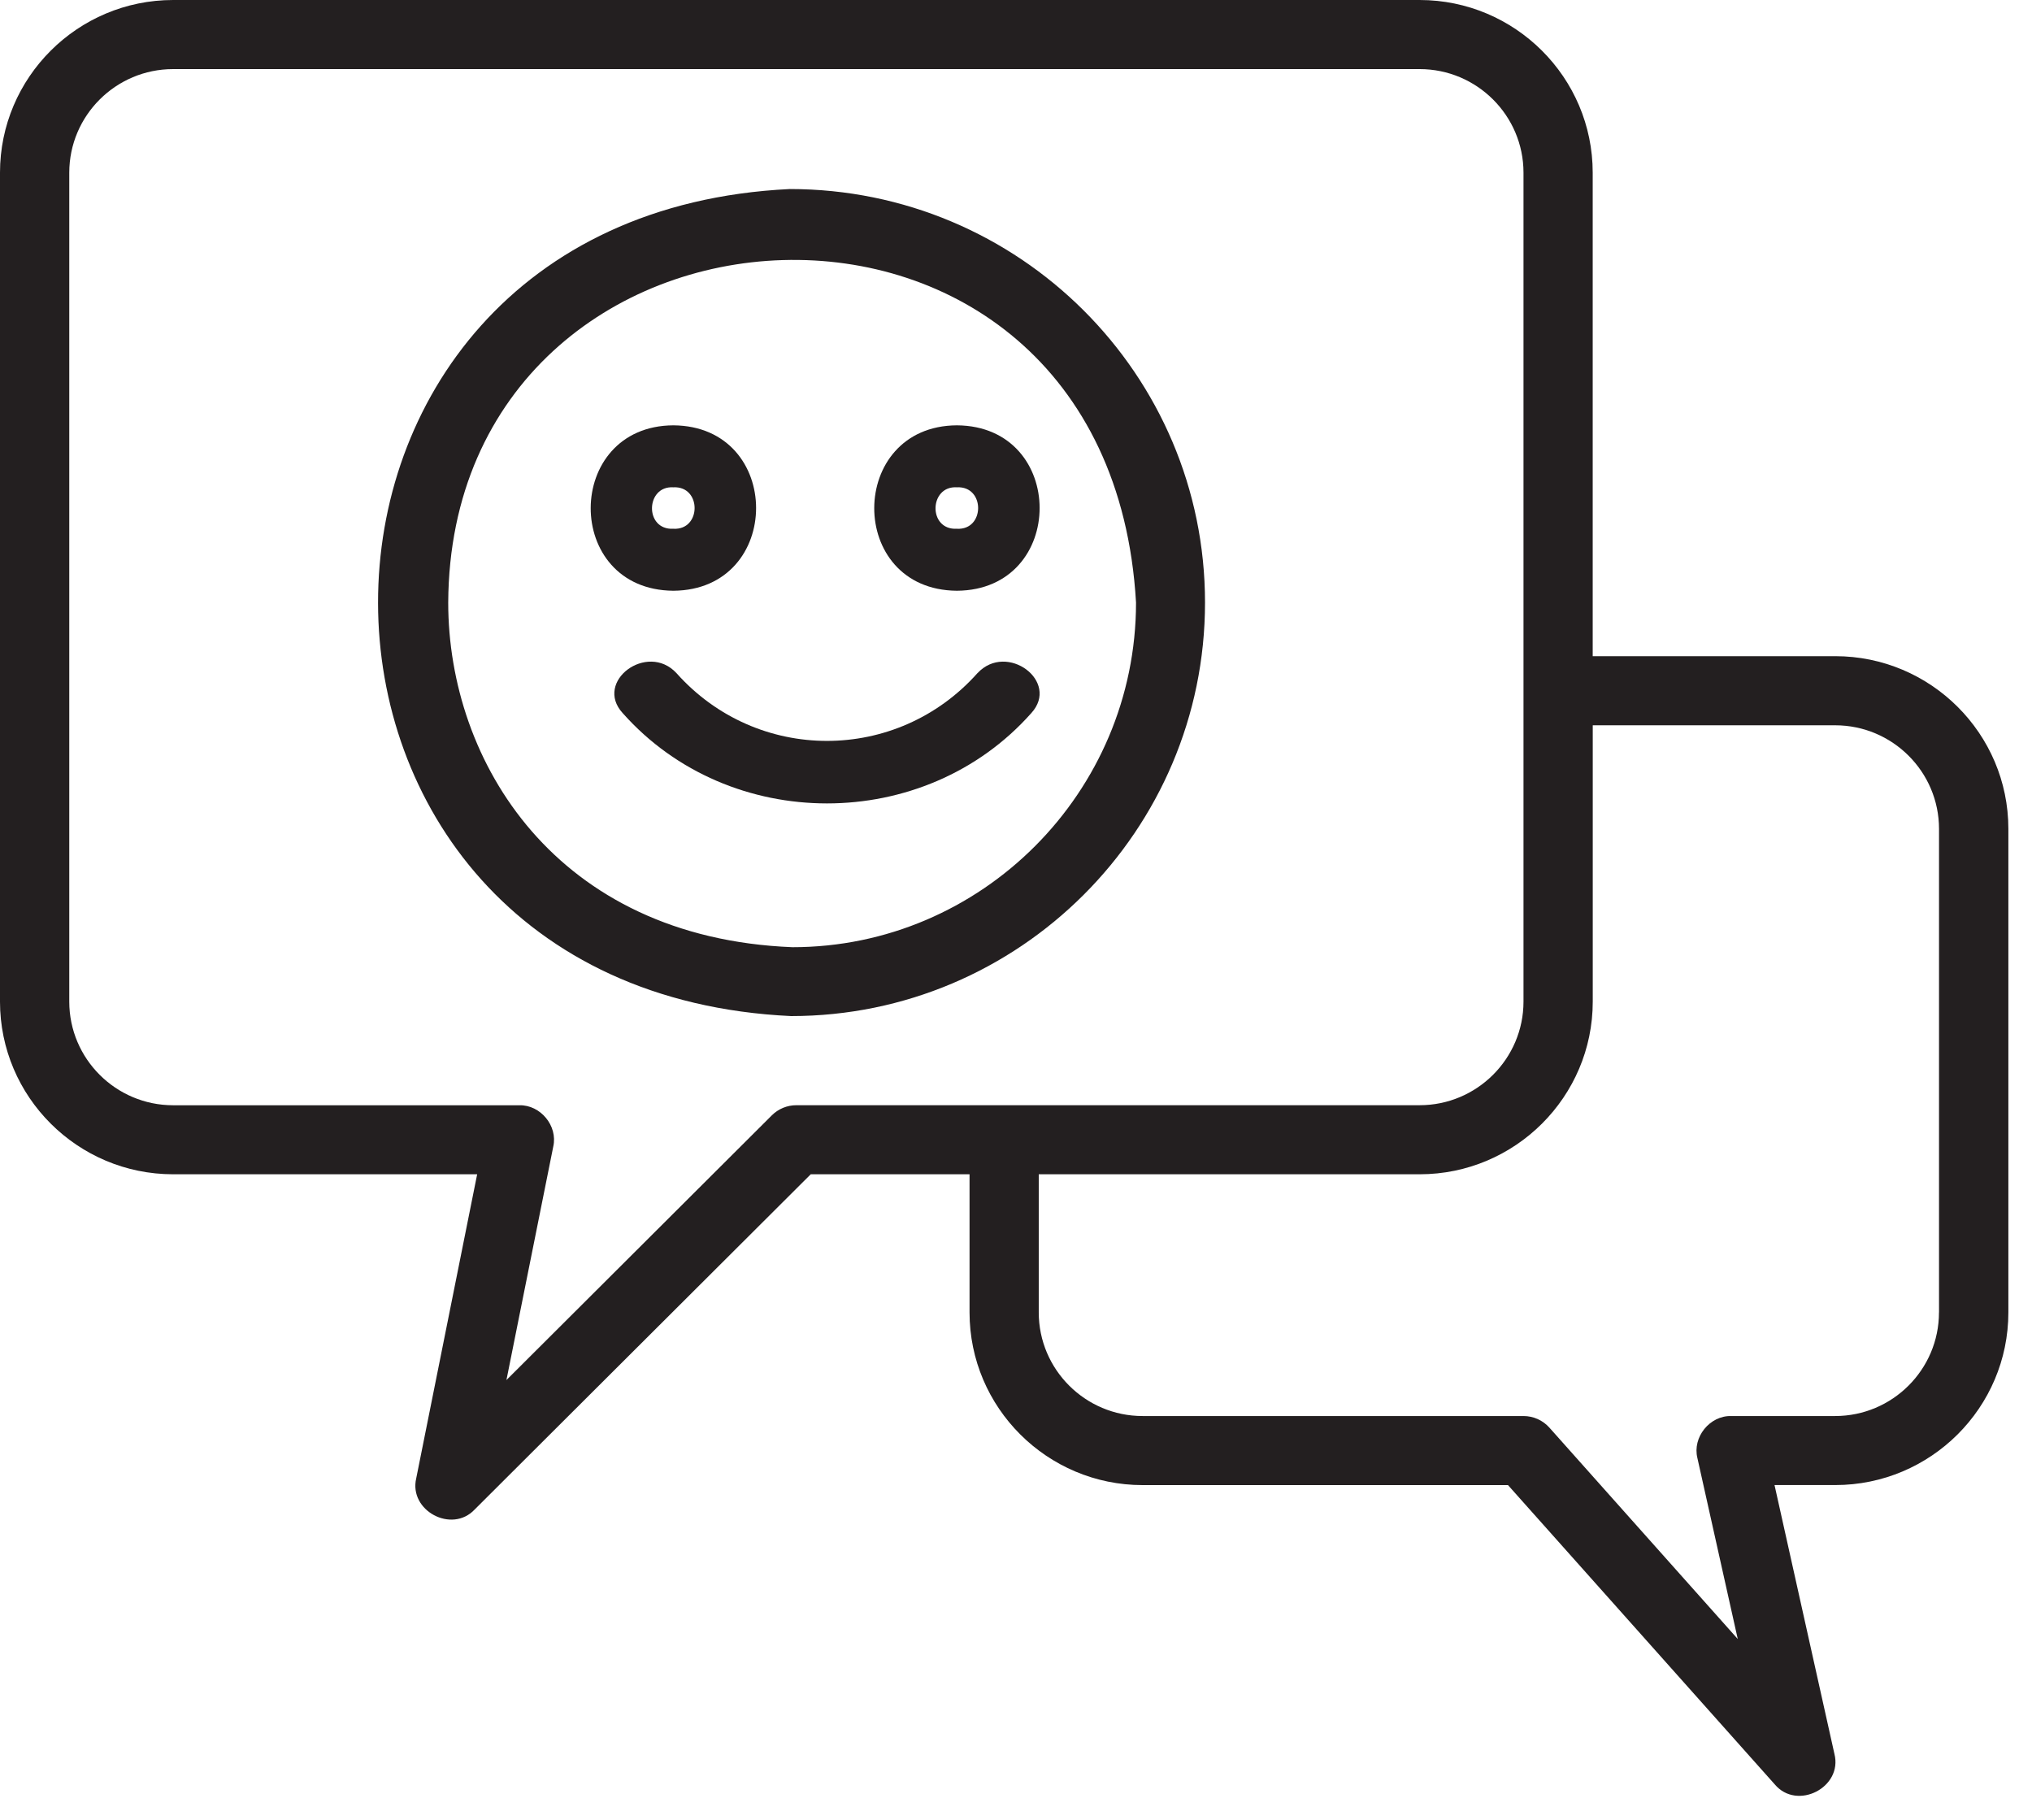
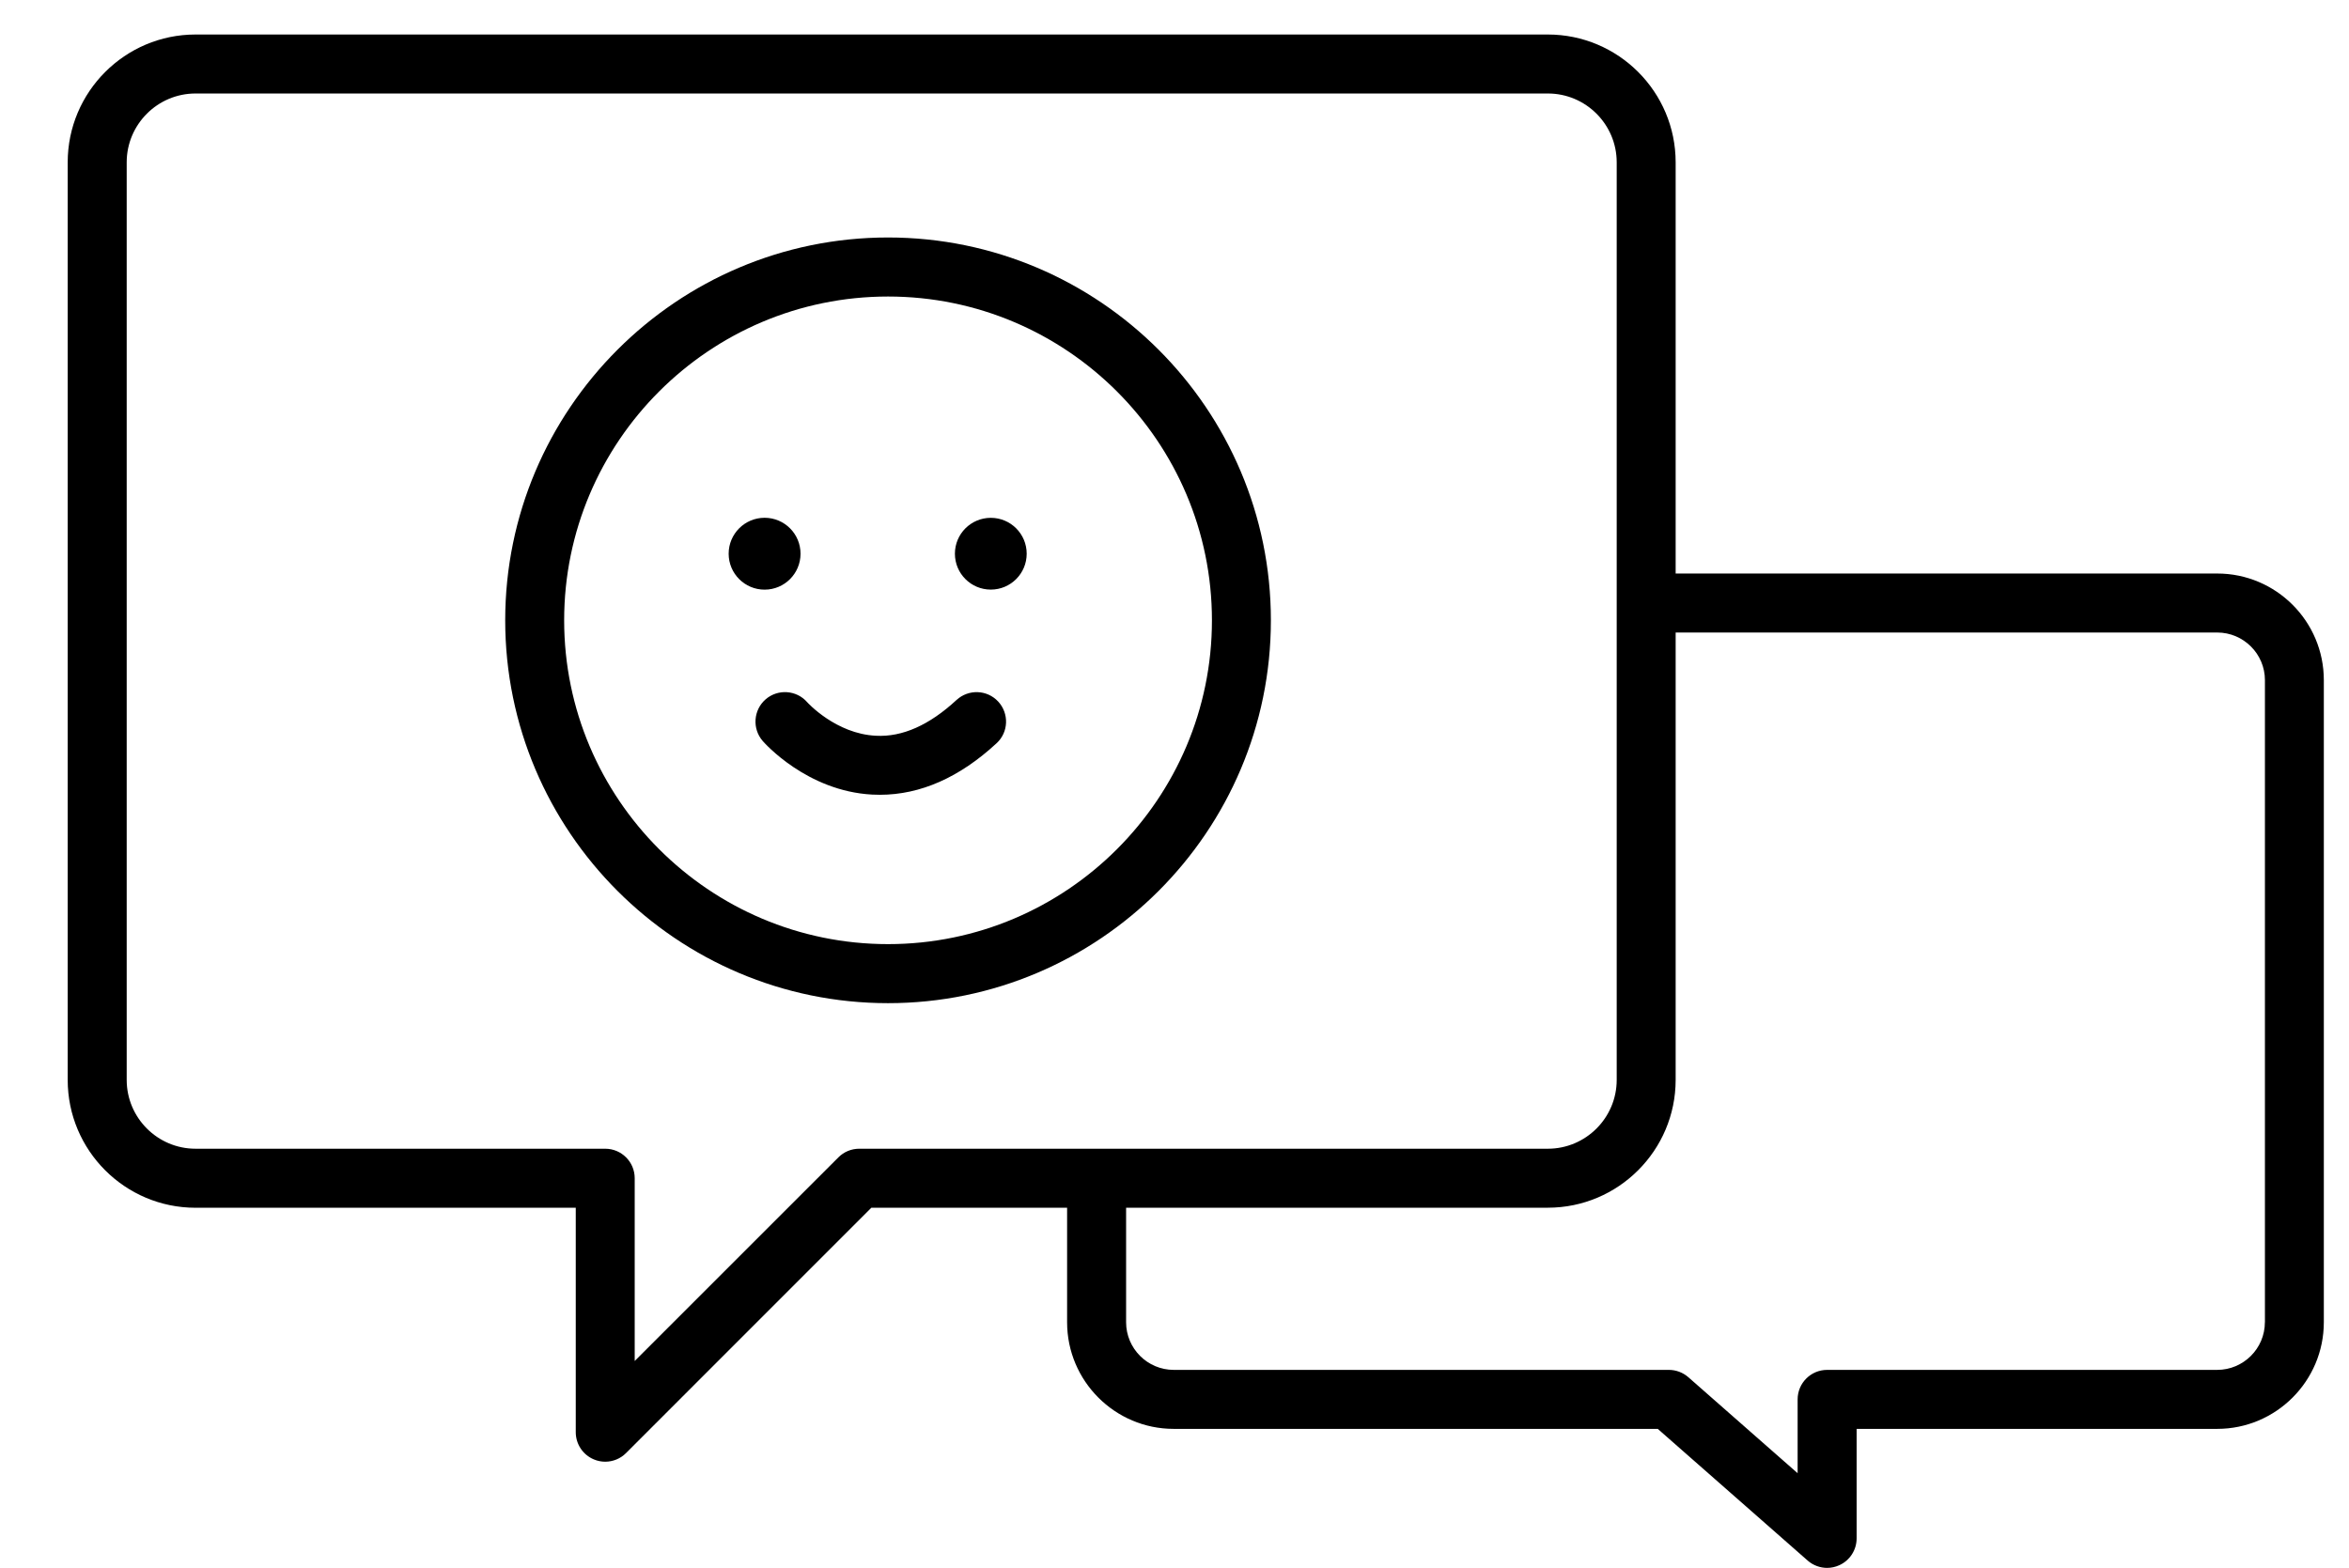
- <svg xmlns="http://www.w3.org/2000/svg" width="86px" height="77px" viewBox="0 0 86 77" version="1.1">
-   <g id="Wonder-Theme" stroke="none" stroke-width="1" fill="none" fill-rule="evenodd">
-     <g id="Company" transform="translate(-847, -2052)" fill="#231F20" fill-rule="nonzero">
-       <g id="happycustomers" transform="translate(847.2508, 2052)">
-         <path d="M50.749,25.5 C50.749,15.85 42.892,7.998 33.172,8 C9.928,9.127 9.936,41.908 33.231,43 C42.89,43 50.749,35.15 50.749,25.5 L50.749,25.5 Z M33.289,40.085 C23.28,39.688 18.719,32.246 18.719,25.5 C18.816,7.026 46.668,5.325 47.829,25.5 C47.829,33.541 41.28,40.085 33.289,40.085 Z" id="Shape" />
-         <path d="M28.247,25 C32.917,24.969 32.916,18.03 28.247,18 C23.607,18.023 23.56,24.965 28.247,25 Z M28.247,20.623 C29.447,20.557 29.447,22.443 28.247,22.377 C27.014,22.441 27.07,20.547 28.247,20.623 L28.247,20.623 Z" id="Shape" />
-         <path d="M40.247,18 C35.607,18.024 35.56,24.965 40.247,25 C44.917,24.97 44.916,18.03 40.247,18 Z M40.247,22.377 C39.014,22.441 39.071,20.547 40.247,20.623 C41.447,20.557 41.446,22.444 40.247,22.377 L40.247,22.377 Z" id="Shape" />
-         <path d="M41.119,28.486 C37.709,32.311 31.787,32.311 28.379,28.486 C27.145,27.155 24.872,28.838 26.104,30.179 C30.623,35.274 38.877,35.274 43.396,30.179 C44.622,28.838 42.361,27.155 41.121,28.486 L41.119,28.486 Z" id="Path" />
-         <path d="M77.416,27.77 L67.157,27.77 L67.157,7.308 C67.157,3.279 63.87,0 59.83,0 L7.077,0 C3.036,0 -0.251,3.279 -0.251,7.308 L-0.251,42.387 C-0.251,46.417 3.036,49.695 7.077,49.695 L19.944,49.695 L17.365,62.562 C17.044,63.93 18.87,64.91 19.837,63.883 L34.062,49.695 L40.783,49.695 L40.783,55.541 C40.783,59.571 44.07,62.849 48.11,62.849 L63.572,62.849 L74.86,75.512 C75.805,76.641 77.749,75.642 77.387,74.224 L74.852,62.847 L77.422,62.847 C81.462,62.847 84.749,59.569 84.749,55.539 L84.749,35.077 C84.749,31.047 81.462,27.769 77.422,27.769 L77.416,27.77 Z M33.453,46.772 C33.064,46.772 32.693,46.925 32.416,47.2 L21.183,58.403 L23.165,48.522 C23.364,47.647 22.624,46.752 21.728,46.774 L7.077,46.774 C4.653,46.774 2.681,44.806 2.681,42.389 L2.681,7.308 C2.681,4.891 4.653,2.924 7.077,2.924 L59.832,2.924 C62.255,2.924 64.228,4.891 64.228,7.308 L64.228,42.387 C64.228,44.804 62.255,46.772 59.832,46.772 L33.453,46.772 Z M81.812,55.541 C81.812,57.958 79.84,59.926 77.416,59.926 L73.02,59.926 C72.109,59.902 71.37,60.824 71.588,61.705 L73.296,69.362 L65.323,60.416 C65.045,60.104 64.646,59.926 64.228,59.926 L48.108,59.926 C45.684,59.926 43.712,57.958 43.712,55.541 L43.712,49.695 L59.832,49.695 C63.872,49.695 67.159,46.417 67.159,42.387 L67.159,30.694 L77.418,30.694 C79.842,30.694 81.814,32.661 81.814,35.079 L81.814,55.541 L81.812,55.541 Z" id="Shape" />
-       </g>
+ <svg xmlns="http://www.w3.org/2000/svg" version="1.1" x="0px" y="0px" width="47.779px" height="31.895px" viewBox="0 0 47.779 31.895" enable-background="new 0 0 47.779 31.895" xml:space="preserve">
+   <g id="Layer_1">
+ </g>
+   <g id="Layer_2">
+     <g>
+       <path d="M45.099,11.667H34.083V3.302c0-1.434-1.166-2.6-2.6-2.6H3.977c-1.434,0-2.6,1.167-2.6,2.6v18.667    c0,1.434,1.166,2.6,2.6,2.6h7.734v4.566c0,0.243,0.146,0.461,0.37,0.554c0.074,0.031,0.152,0.046,0.229,0.046    c0.156,0,0.31-0.061,0.424-0.176l4.99-4.991h3.981v2.33c0,1.196,0.973,2.169,2.168,2.169h9.846l3.049,2.679    c0.112,0.098,0.254,0.149,0.396,0.149c0.084,0,0.168-0.018,0.247-0.054c0.215-0.097,0.353-0.311,0.353-0.546v-2.228h7.334    c1.196,0,2.169-0.973,2.169-2.169V13.836C47.268,12.64,46.295,11.667,45.099,11.667z M46.068,26.898    c0,0.534-0.436,0.969-0.97,0.969h-7.934c-0.331,0-0.6,0.269-0.6,0.6v1.502l-2.223-1.953c-0.11-0.096-0.251-0.149-0.396-0.149    H23.874c-0.534,0-0.969-0.435-0.969-0.969v-2.33h8.578c1.434,0,2.6-1.167,2.6-2.6v-9.101h11.016c0.534,0,0.97,0.435,0.97,0.969    V26.898z M12.91,27.686v-3.718c0-0.332-0.269-0.6-0.6-0.6H3.977c-0.771,0-1.4-0.628-1.4-1.4V3.302c0-0.772,0.629-1.4,1.4-1.4    h27.507c0.771,0,1.4,0.628,1.4,1.4v8.365v0.6v0.6v9.101c0,0.772-0.629,1.4-1.4,1.4h-8.578h-0.6h-0.6h-4.229    c-0.159,0-0.312,0.063-0.424,0.176L12.91,27.686z" />
+       <path d="M25.85,12.619c0-4.294-3.493-7.788-7.787-7.788s-7.787,3.494-7.787,7.788s3.493,7.788,7.787,7.788    S25.85,16.913,25.85,12.619z M11.475,12.619c0-3.632,2.955-6.587,6.588-6.587s6.588,2.955,6.588,6.587s-2.955,6.587-6.588,6.587    S11.475,16.251,11.475,12.619z" />
+       <path d="M20.304,14.272c-0.226-0.244-0.604-0.257-0.849-0.032c-0.549,0.508-1.1,0.757-1.64,0.727    c-0.814-0.039-1.393-0.677-1.398-0.684c-0.218-0.248-0.596-0.272-0.844-0.057c-0.25,0.218-0.276,0.597-0.06,0.847    c0.036,0.042,0.901,1.02,2.227,1.091c0.053,0.003,0.104,0.004,0.157,0.004c0.824,0,1.622-0.353,2.374-1.049    C20.515,14.895,20.528,14.515,20.304,14.272z" />
+       <circle cx="15.552" cy="11.264" r="0.731" />
+       <circle cx="20.153" cy="11.264" r="0.73" />
    </g>
  </g>
</svg>
